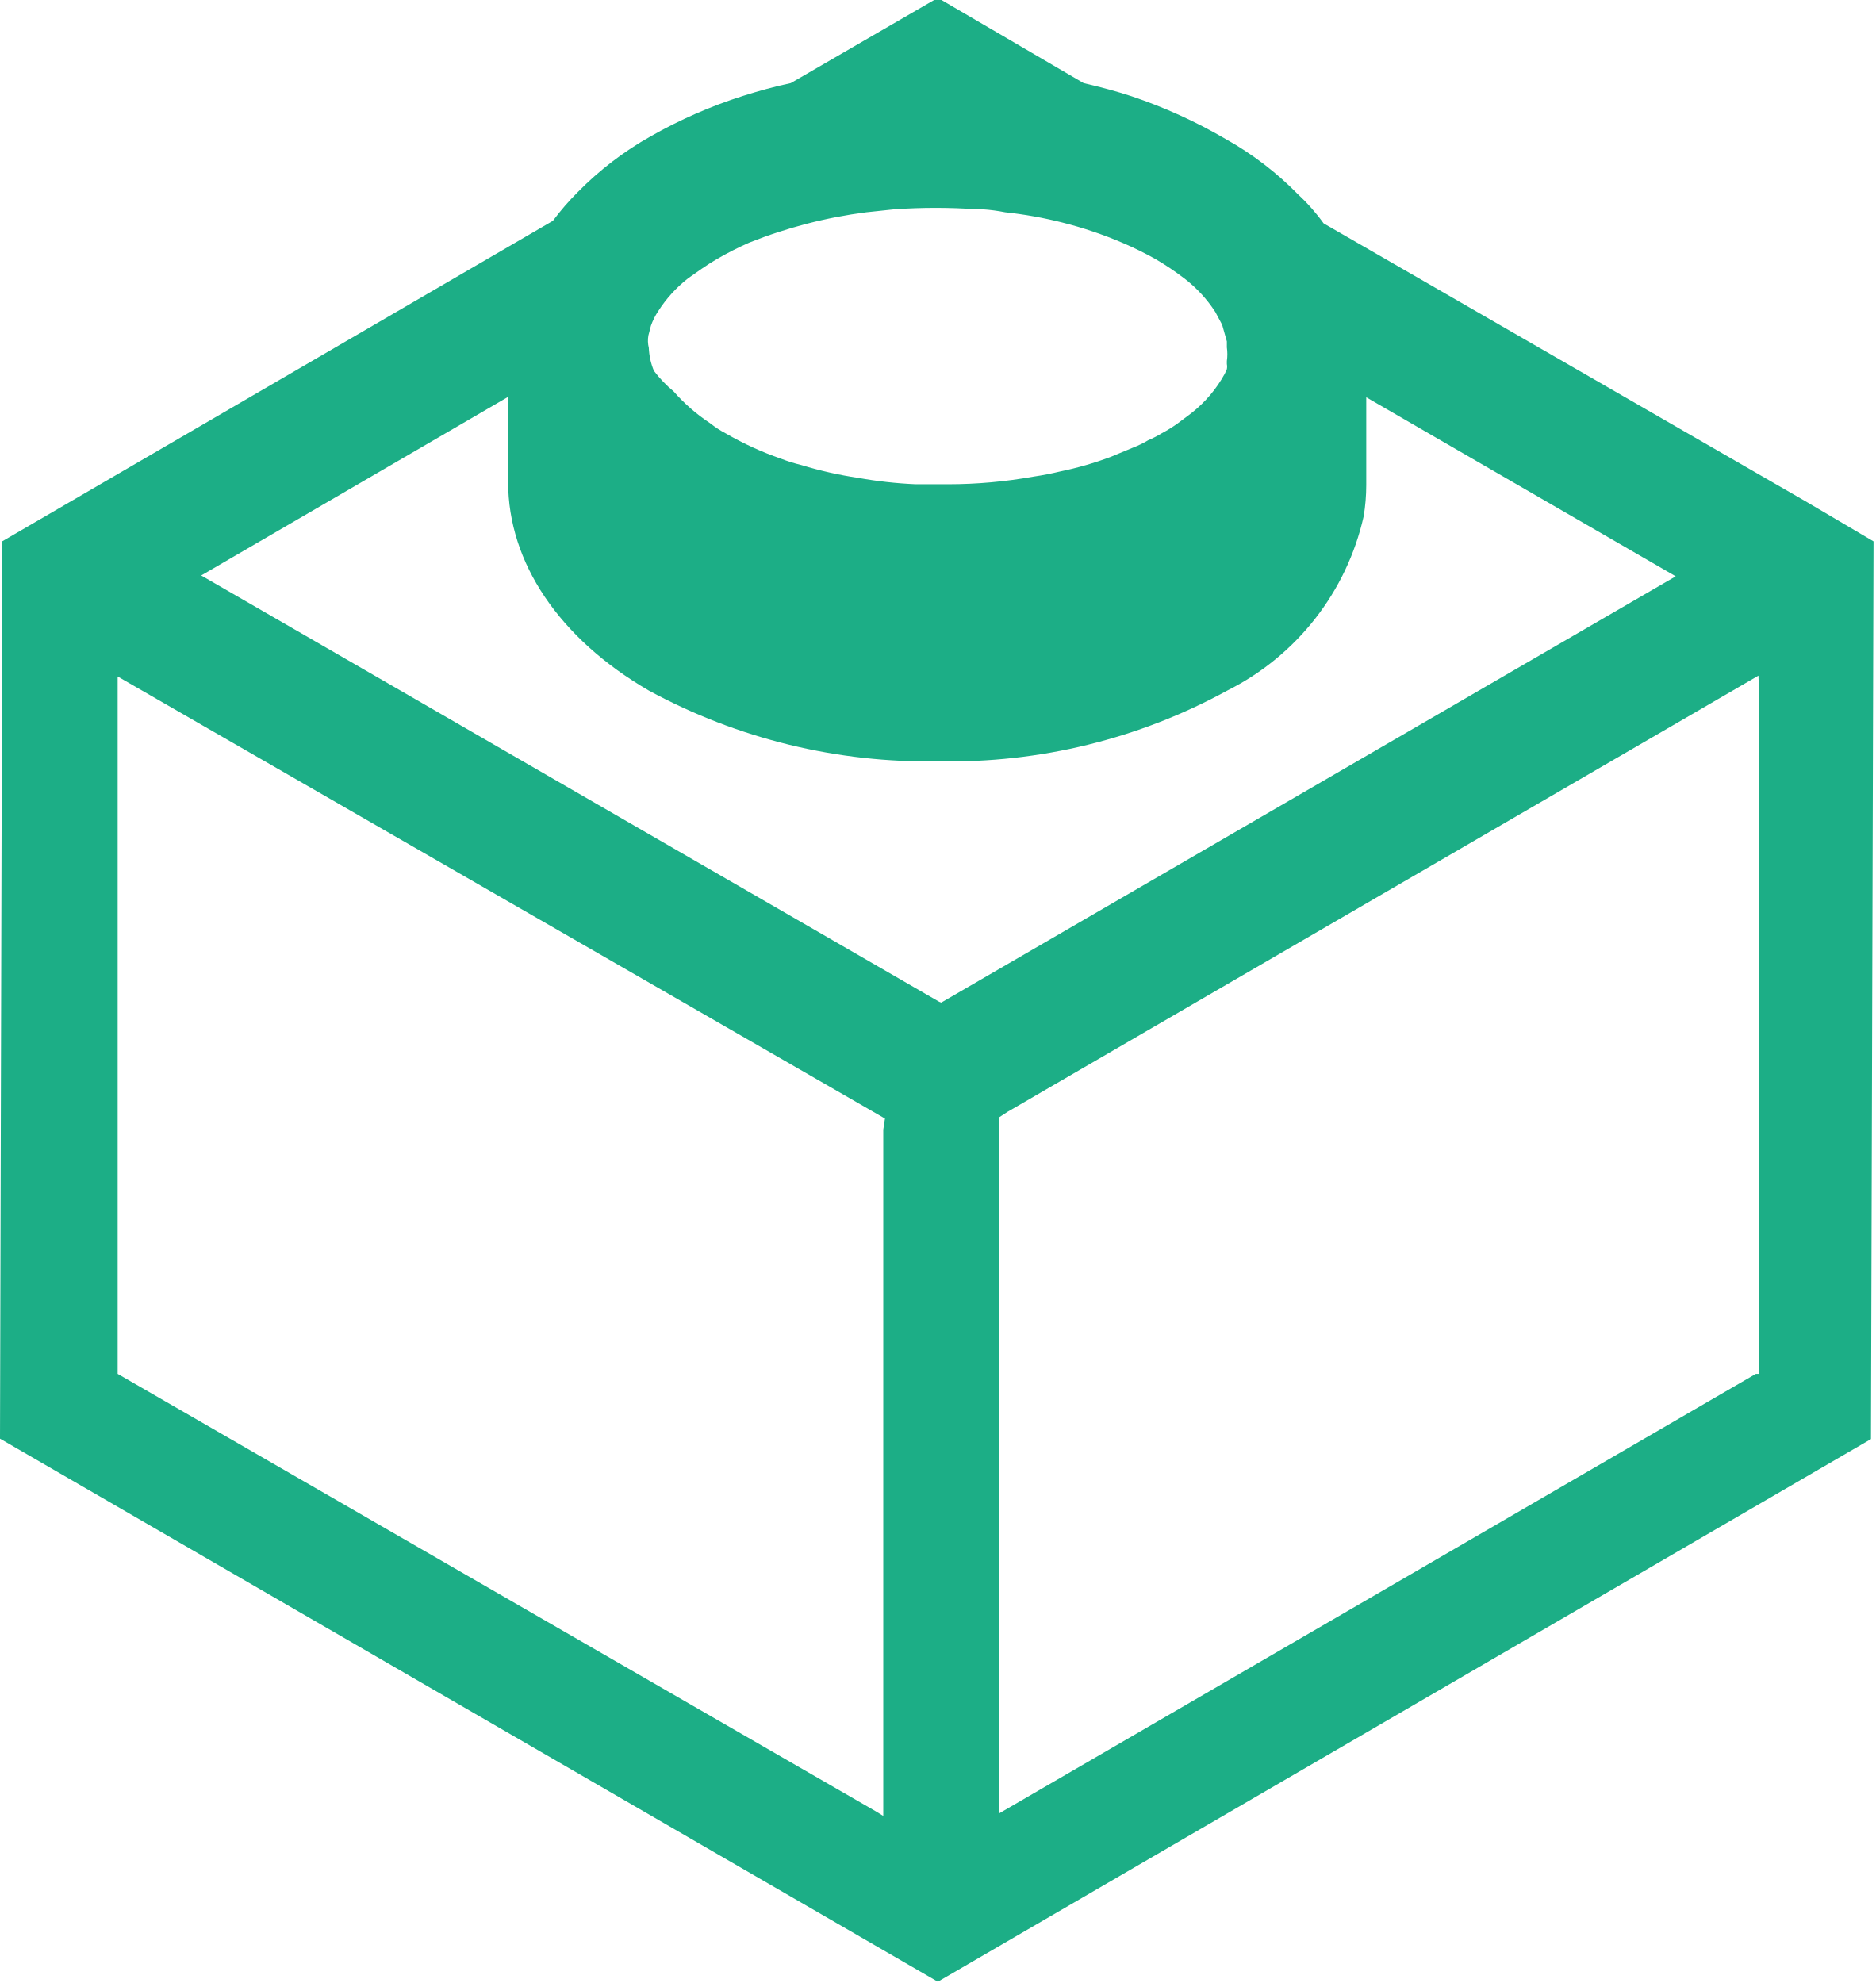
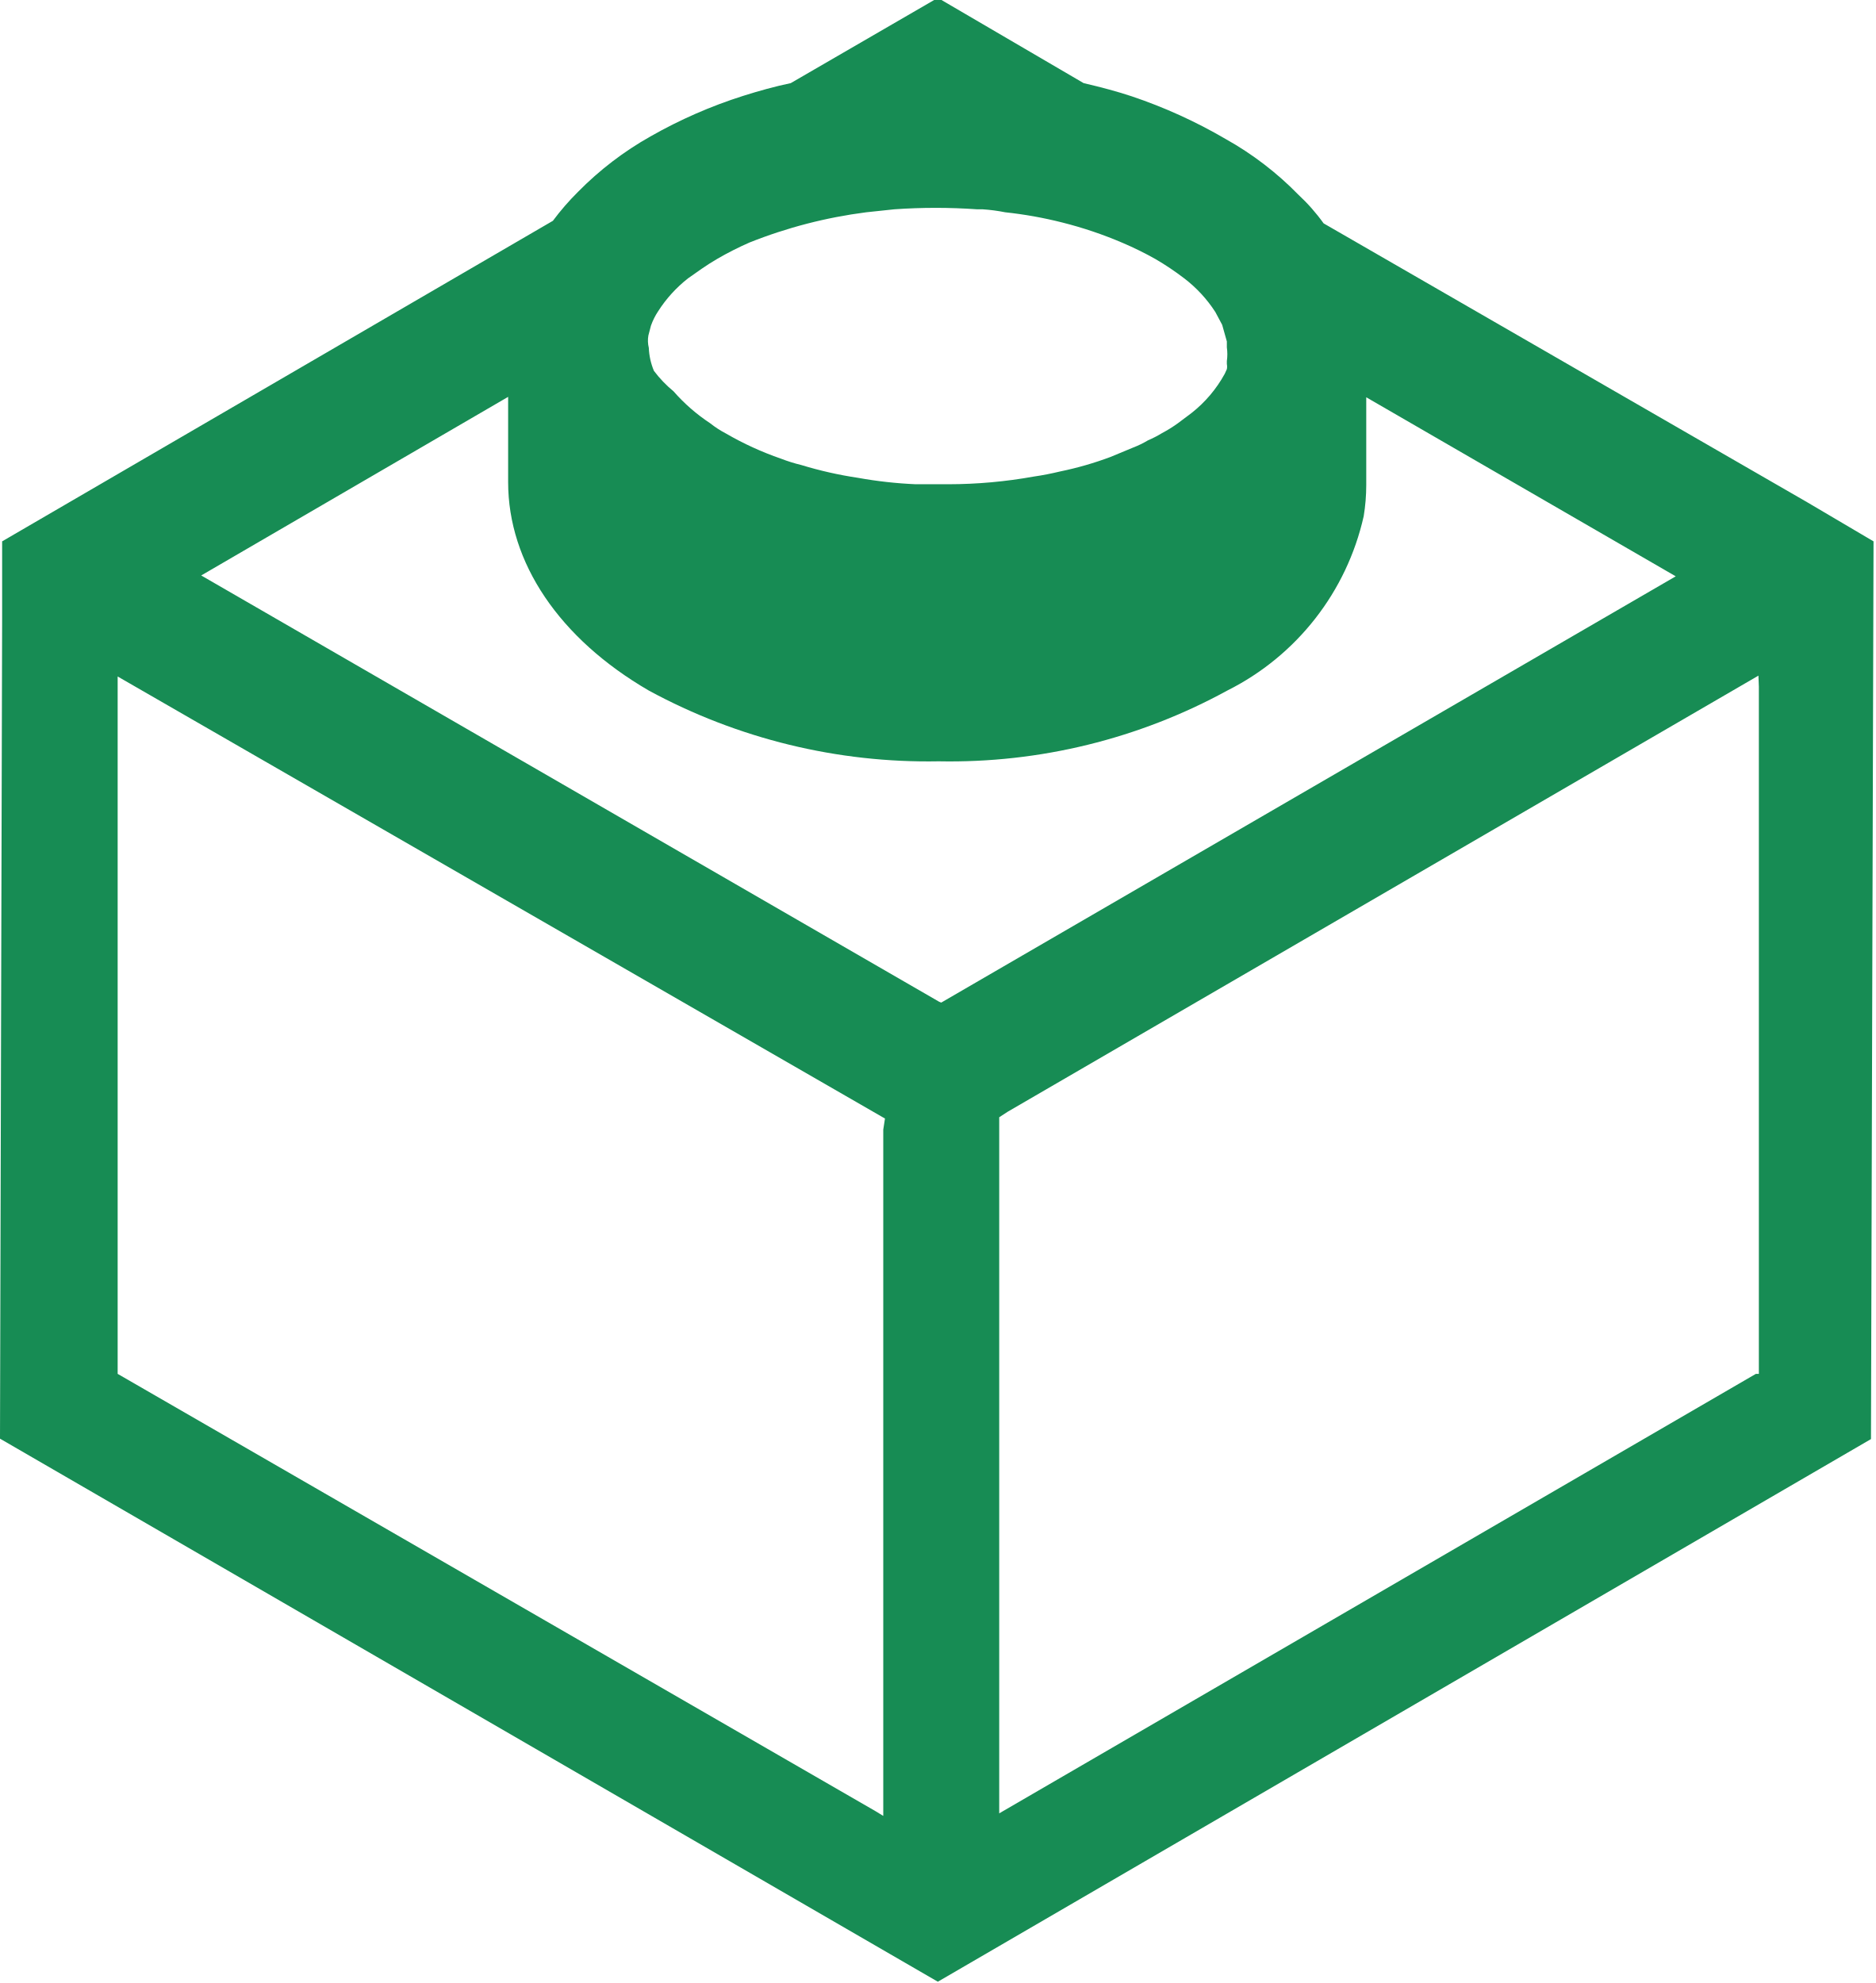
- <svg xmlns="http://www.w3.org/2000/svg" viewBox="0 0 43.99 46.52">
-   <path d="M31.05 5.24a4.46 4.46 0 00-.59-.67 7.5 7.5 0 00-1.71-1.31 11.83 11.83 0 00-2.2-1c-.33-.11-.7-.21-1.13-.31L22-.05l-3.45 2c-.38.08-.74.18-1.12.3a11.29 11.29 0 00-2.17.95 7.63 7.63 0 00-1.7 1.3 6 6 0 00-.59.68L.05 12.7v1.81L0 33.75l22 12.74 21.89-12.73.06-21.06-1.56-.92zM15.21 7.87l.06-.23a1.54 1.54 0 01.17-.34 3.1 3.1 0 01.7-.77c.2-.14.43-.31.69-.46a7.59 7.59 0 01.75-.38 11.25 11.25 0 012.74-.71l.66-.07a13.9 13.9 0 011.94 0h.13a4.09 4.09 0 01.53.07 9.61 9.61 0 011.34.24 9.42 9.42 0 011.42.48 7.92 7.92 0 01.77.38 6.54 6.54 0 01.67.45 3.13 3.13 0 01.73.79l.16.3.11.39v.14a1.12 1.12 0 010 .32.64.64 0 000 .07.31.31 0 010 .12l-.05.11a3 3 0 01-.78.92l-.32.24a3.13 3.13 0 01-.37.23 2.59 2.59 0 01-.33.17 2.23 2.23 0 01-.35.17l-.53.22a7.93 7.93 0 01-1.18.34c-.21.05-.41.09-.62.12a11.38 11.38 0 01-2 .18h-.77a10.14 10.14 0 01-1.35-.15 9.21 9.21 0 01-1.33-.3 3.82 3.82 0 01-.48-.15 7.36 7.36 0 01-1.29-.59 2.31 2.31 0 01-.37-.24 4.25 4.25 0 01-.86-.75 2.79 2.79 0 01-.46-.48 1.55 1.55 0 01-.12-.54.7.7 0 01-.01-.29zm5.51 18.63v16.1l-.18-.11L2.76 32.23V15.87l18 10.37zm1.31-3l-17.31-10 7.2-4.19v2c0 1.89 1.2 3.67 3.3 4.89a13.72 13.72 0 006.8 1.66 13.55 13.55 0 006.77-1.66 6.06 6.06 0 003.2-4.09 4.49 4.49 0 00.06-.73V9.32l7.26 4.2-17.23 10zm19.23-7.39v16.12h-.07L23.44 42.54V26.21l.2-.13 17.61-10.23z" fill="#1cae86" />
+ <svg xmlns="http://www.w3.org/2000/svg" id="lego" viewBox="0 0 43.99 46.52">
+   <defs>
+     <style>.cls-1{fill:#178c54;}</style>
+   </defs>
+   <path class="cls-1" d="M549.71,522.54a4.46,4.46,0,0,0-.59-.67,7.5,7.5,0,0,0-1.71-1.31,11.83,11.83,0,0,0-2.2-1h0c-.33-.11-.7-.21-1.13-.31h0l-3.42-2-3.45,2c-.38.08-.74.18-1.12.3a11.29,11.29,0,0,0-2.17.95,7.63,7.63,0,0,0-1.7,1.3,6,6,0,0,0-.59.68l0,0L518.71,530v1.81l-.05,19.24,22,12.74,21.89-12.73.06-21.06-1.56-.92Zm-15.84,2.63.06-.23a1.54,1.54,0,0,1,.17-.34,3.1,3.1,0,0,1,.7-.77c.2-.14.43-.31.69-.46a7.59,7.59,0,0,1,.75-.38,11.25,11.25,0,0,1,2.74-.71l.66-.07a13.9,13.9,0,0,1,1.94,0h.13a4.09,4.09,0,0,1,.53.07,9.61,9.61,0,0,1,1.34.24A9.42,9.42,0,0,1,545,523h0l0,0a7.92,7.92,0,0,1,.77.38,6.54,6.54,0,0,1,.67.45,3.13,3.13,0,0,1,.73.79l.16.3.11.39v.14a1.12,1.12,0,0,1,0,.32.64.64,0,0,0,0,.07v0a.31.31,0,0,1,0,.12l-.05.11a3,3,0,0,1-.78.92l-.32.24a3.13,3.13,0,0,1-.37.23,2.59,2.59,0,0,1-.33.17,2.23,2.23,0,0,1-.35.17h0l-.53.22a7.93,7.93,0,0,1-1.18.34c-.21.05-.41.09-.62.12a11.38,11.38,0,0,1-2,.18c-.26,0-.51,0-.77,0a10.14,10.14,0,0,1-1.35-.15,9.21,9.21,0,0,1-1.33-.3,3.82,3.82,0,0,1-.48-.15,7.36,7.36,0,0,1-1.29-.59,2.31,2.31,0,0,1-.37-.24,4.25,4.25,0,0,1-.86-.75A2.79,2.79,0,0,1,534,526a1.55,1.55,0,0,1-.12-.54A.7.7,0,0,1,533.87,525.17Zm5.51,18.63,0,16.1-.18-.11-17.78-10.26v-.07l0-16.29,18,10.37Zm1.31-3-17.31-10,7.2-4.19v2c0,1.89,1.2,3.67,3.3,4.89a13.72,13.72,0,0,0,6.8,1.66,13.55,13.55,0,0,0,6.77-1.66,6.06,6.06,0,0,0,3.2-4.09,4.49,4.49,0,0,0,.06-.73v-2.06l7.26,4.2-17.23,10Zm19.23-7.39,0,16.12-.07,0-17.75,10.31v-.22l0-16.11.2-.13,17.61-10.23Z" transform="translate(-518.66 -517.3)" />
</svg>
